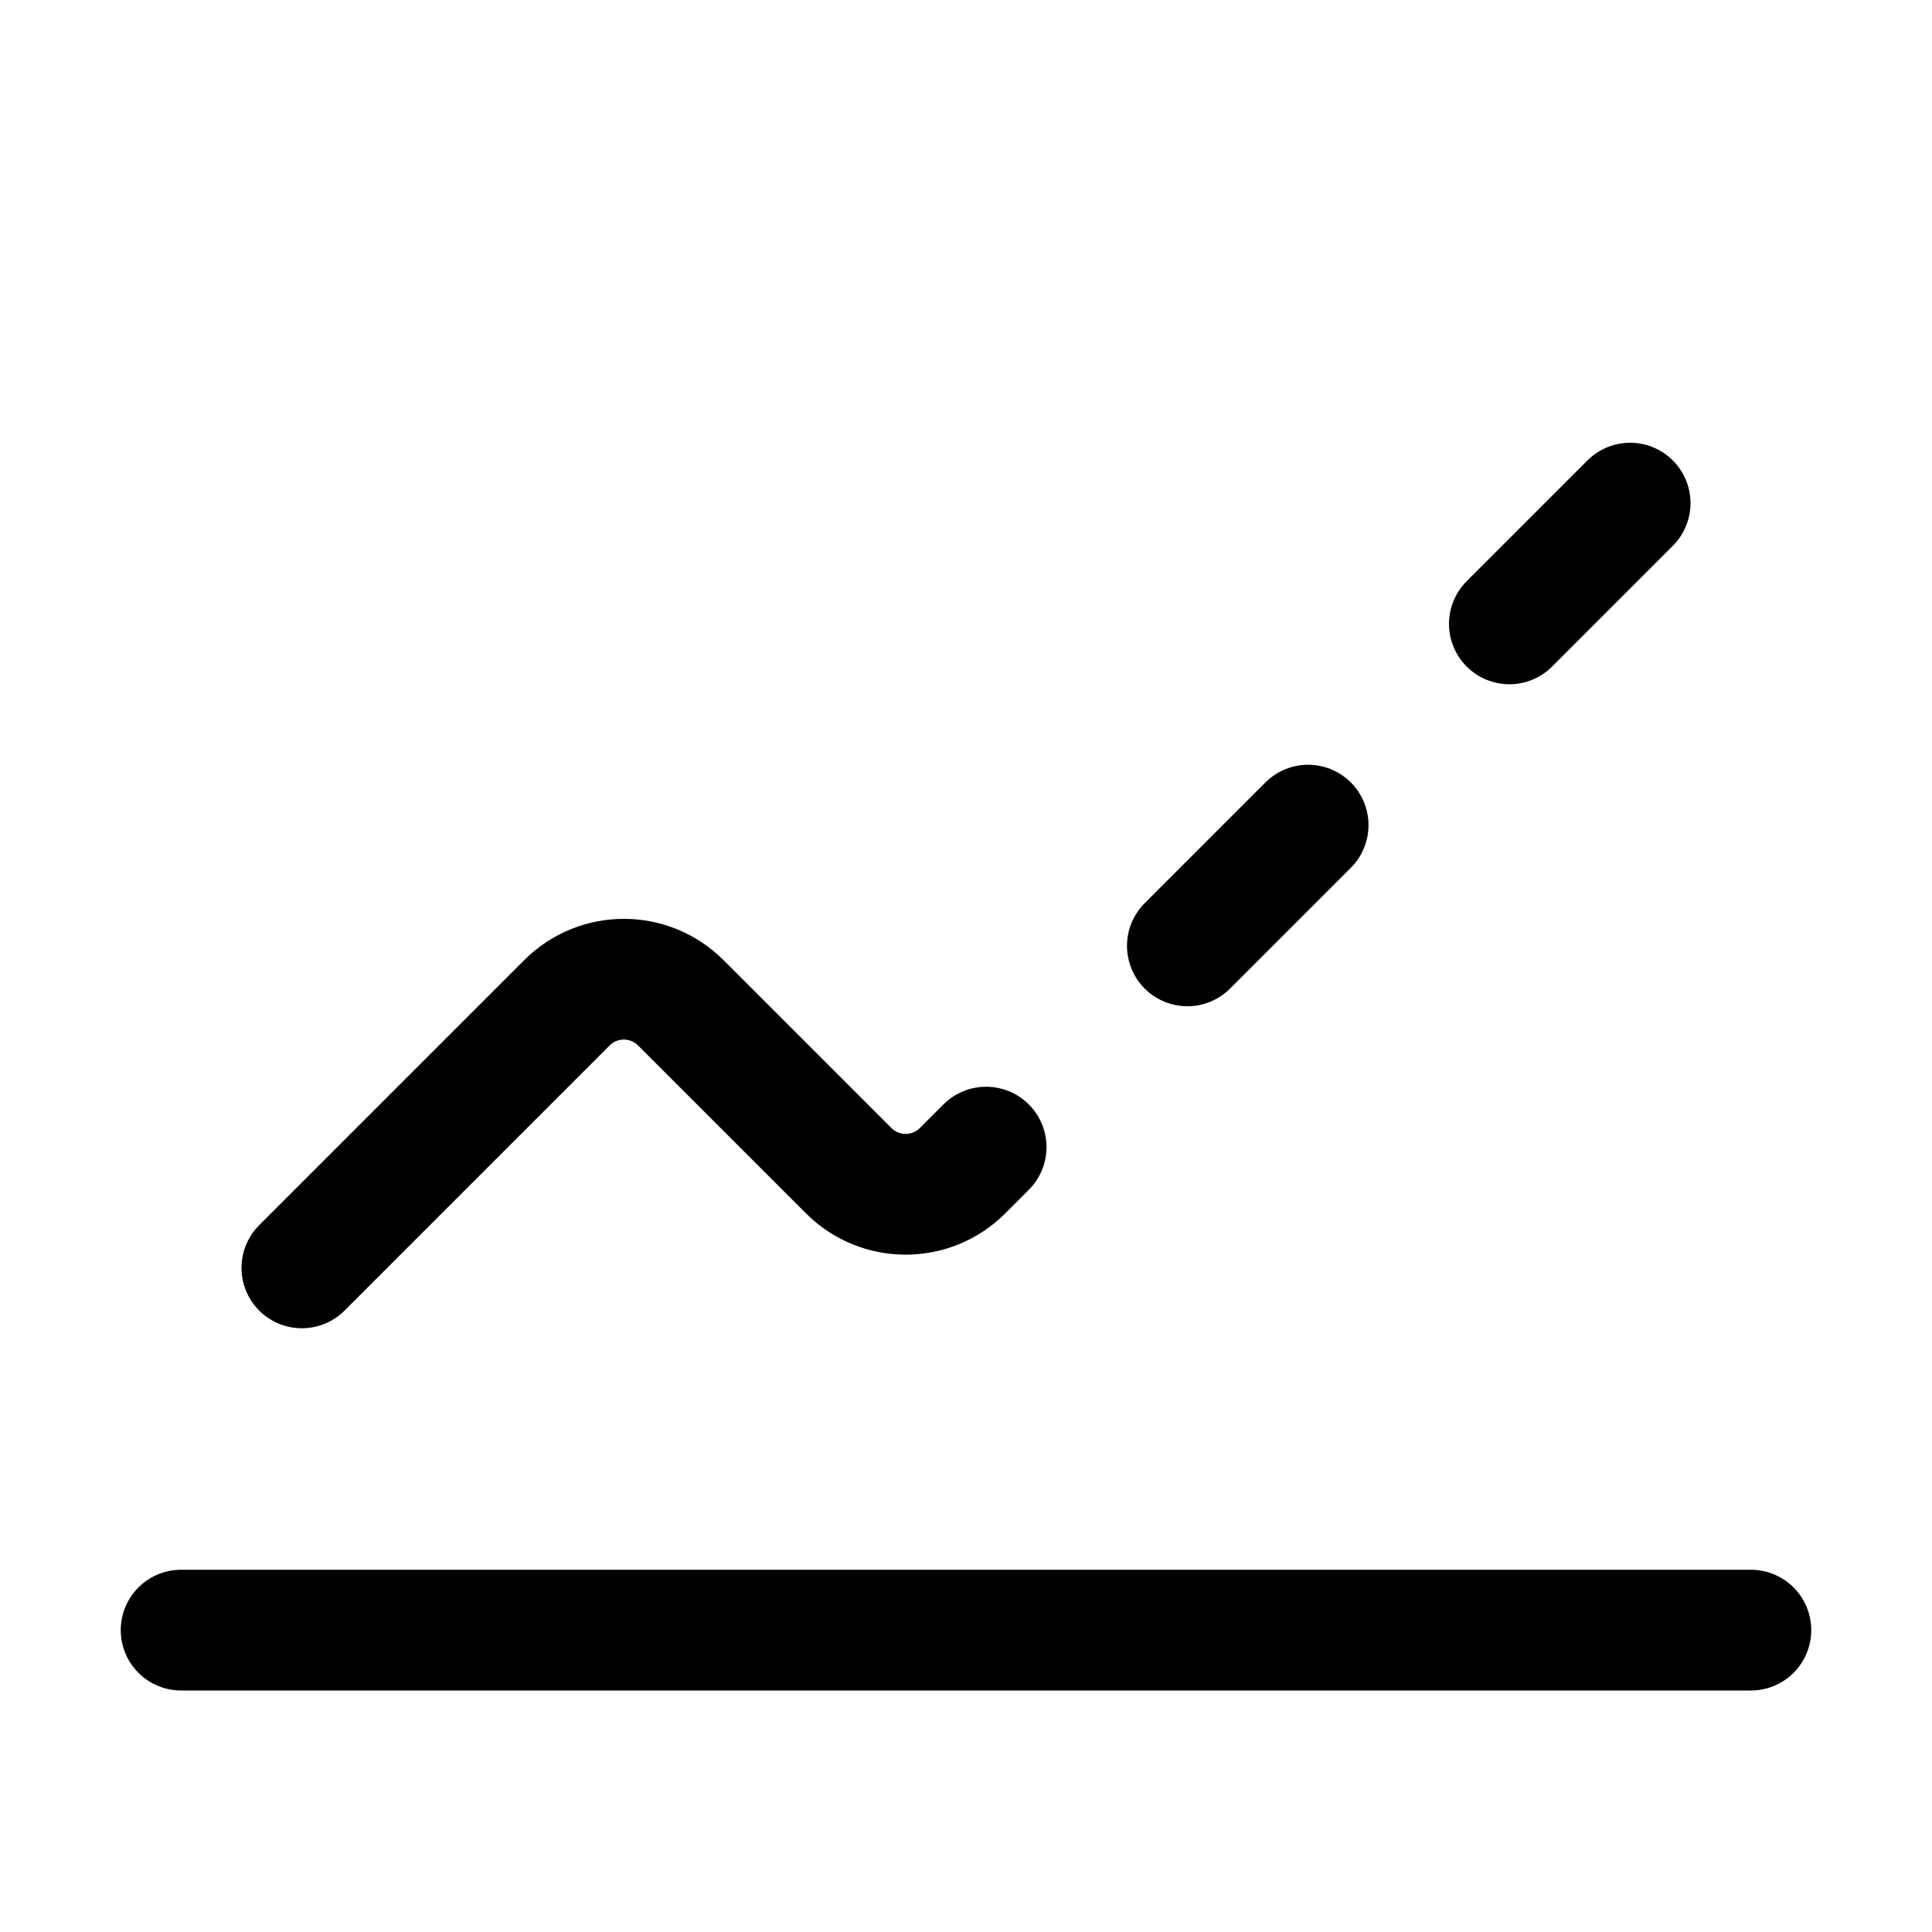
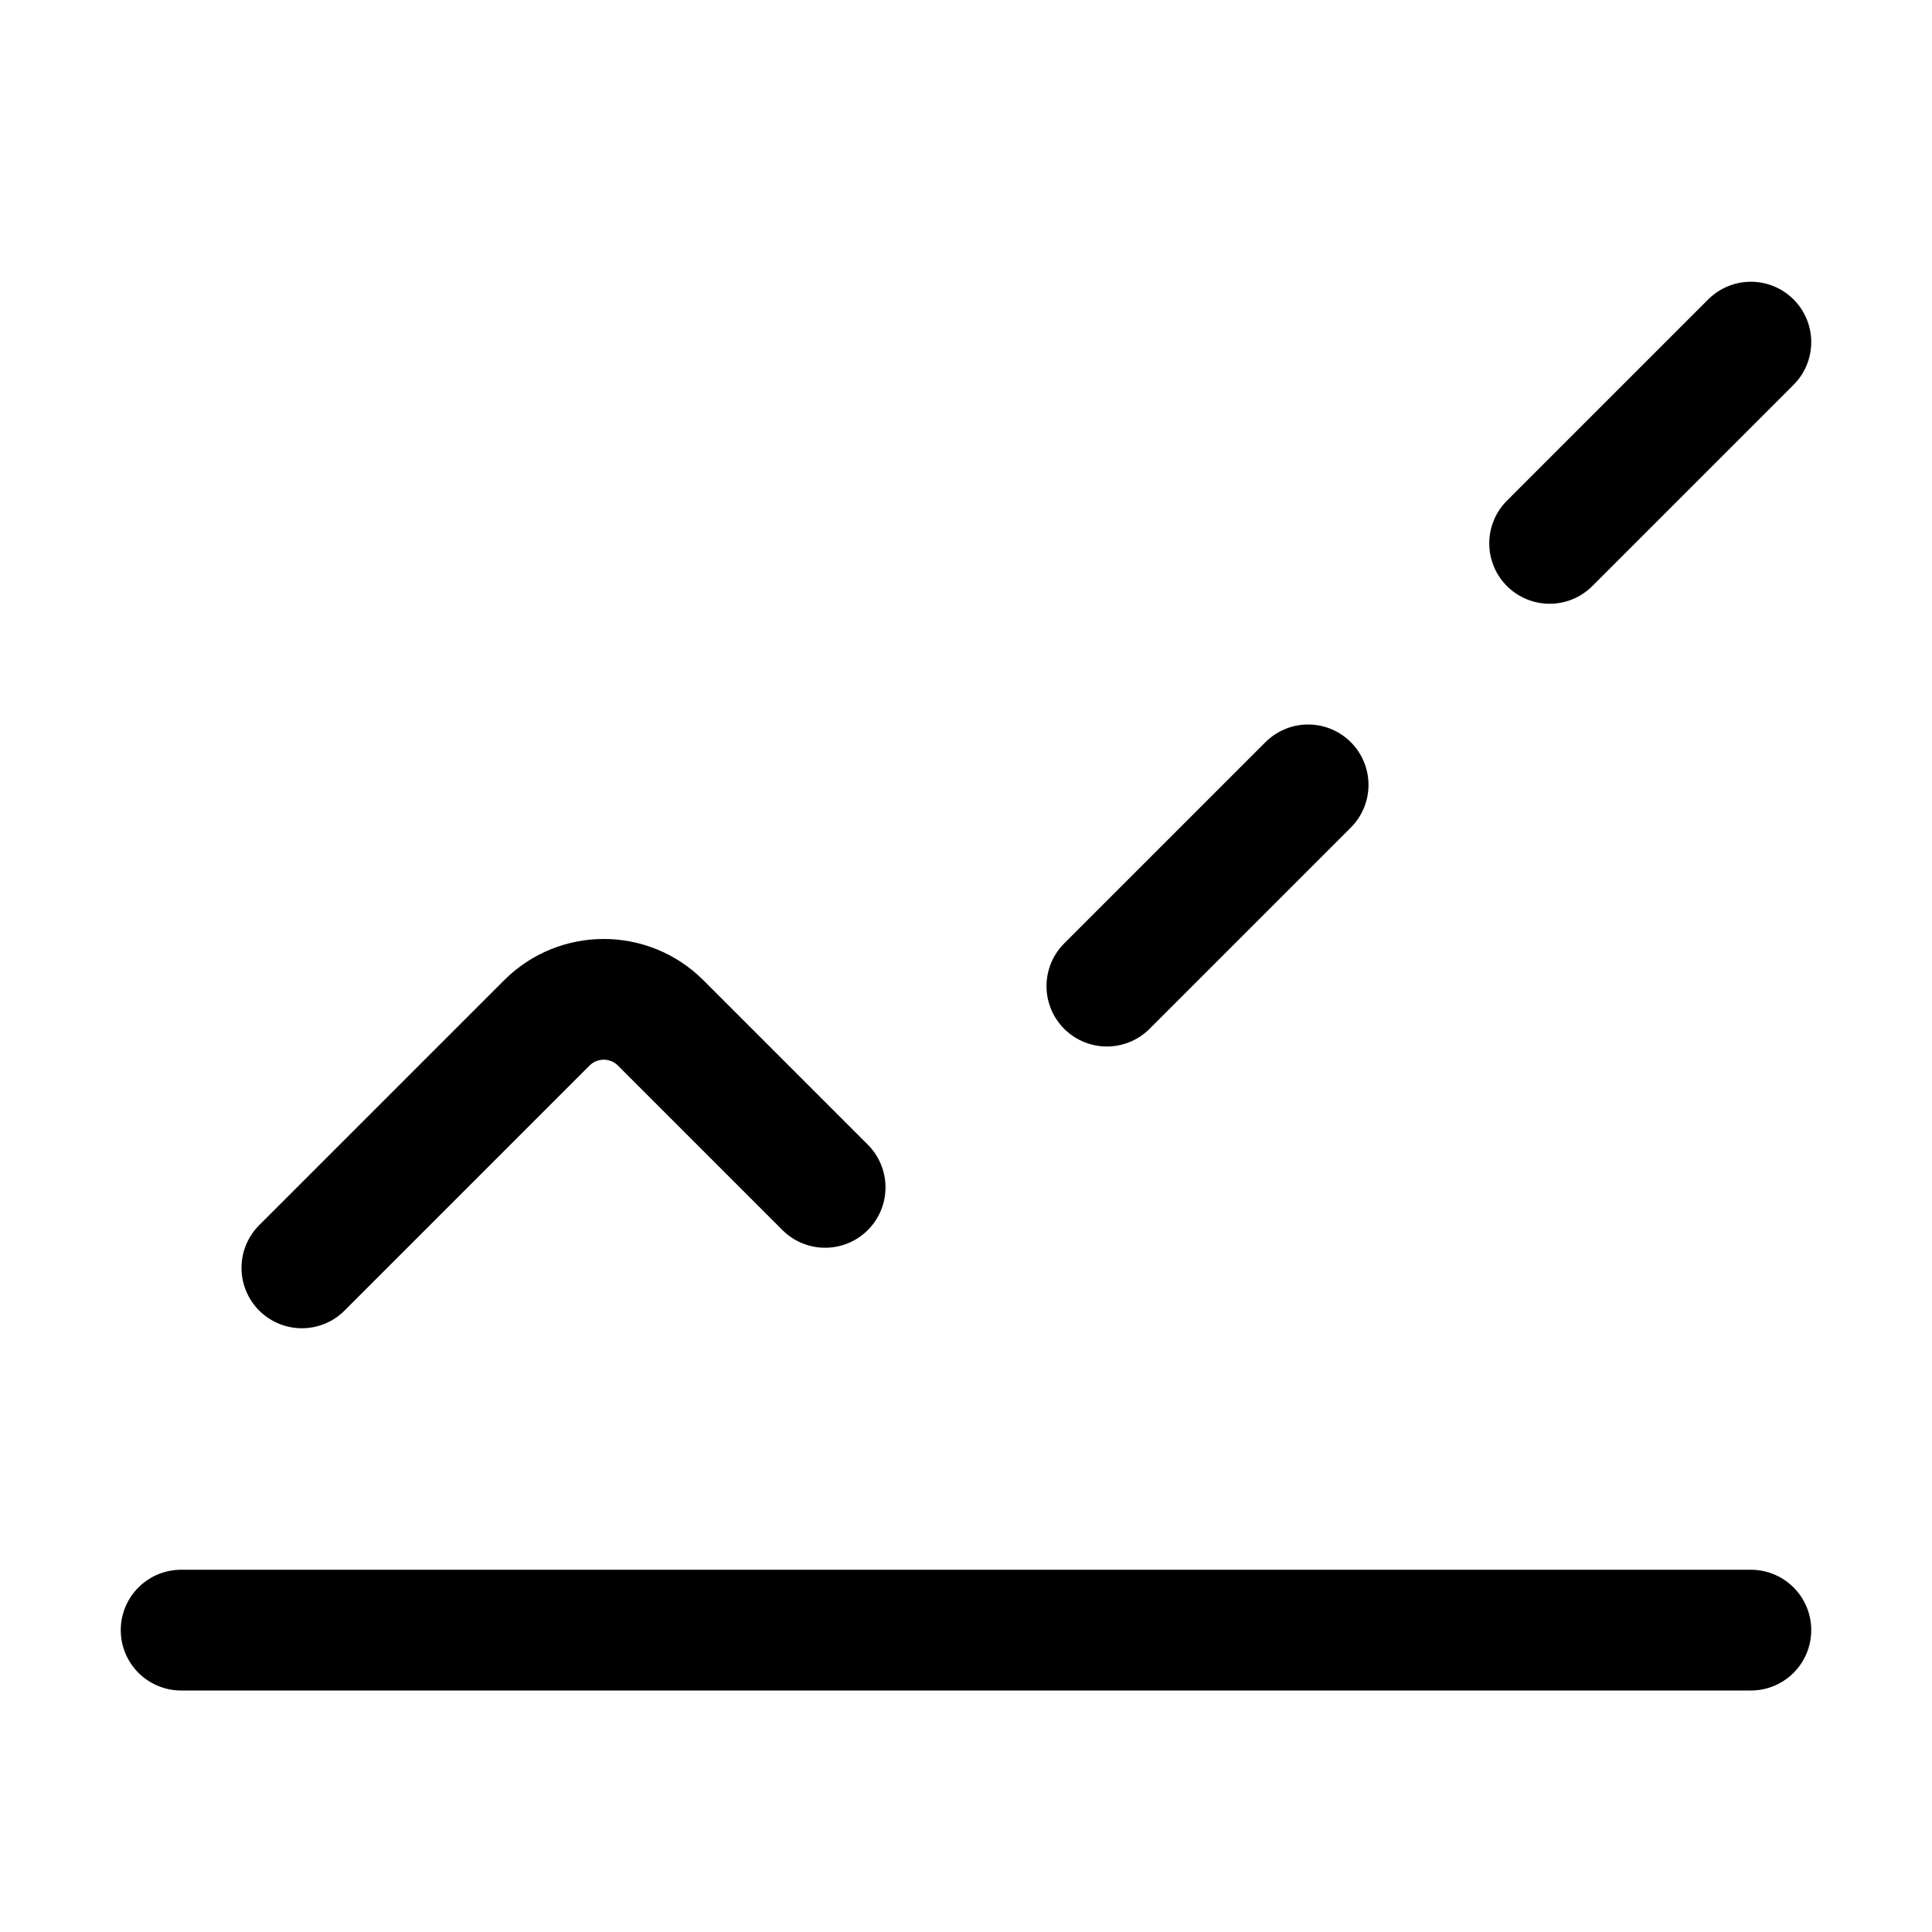
<svg xmlns="http://www.w3.org/2000/svg" width="24" height="24" viewBox="0 0 24 24" fill="none" stroke="currentColor" stroke-width="1.5" stroke-linecap="round" stroke-linejoin="round">
  <path d="M2.25 20.25h19.5" />
-   <path d="M3.75 15.75L7.043 12.457A1 1 0 0 1 8.457 12.457L10.543 14.543A1 1 0 0 0 11.957 14.543L12.25 14.25" />
-   <path d="M14.75 11.75l1.5-1.5" />
-   <path d="M18.75 7.75l1.5-1.5" />
+   <path d="M3.75 15.75L6.793 12.707A1 1 0 0 1 8.207 12.707L10.25 14.75" />
+   <path d="M13.75 12.25l2.5-2.5" />
+   <path d="M19.25 6.75l2.5-2.5" />
</svg>
